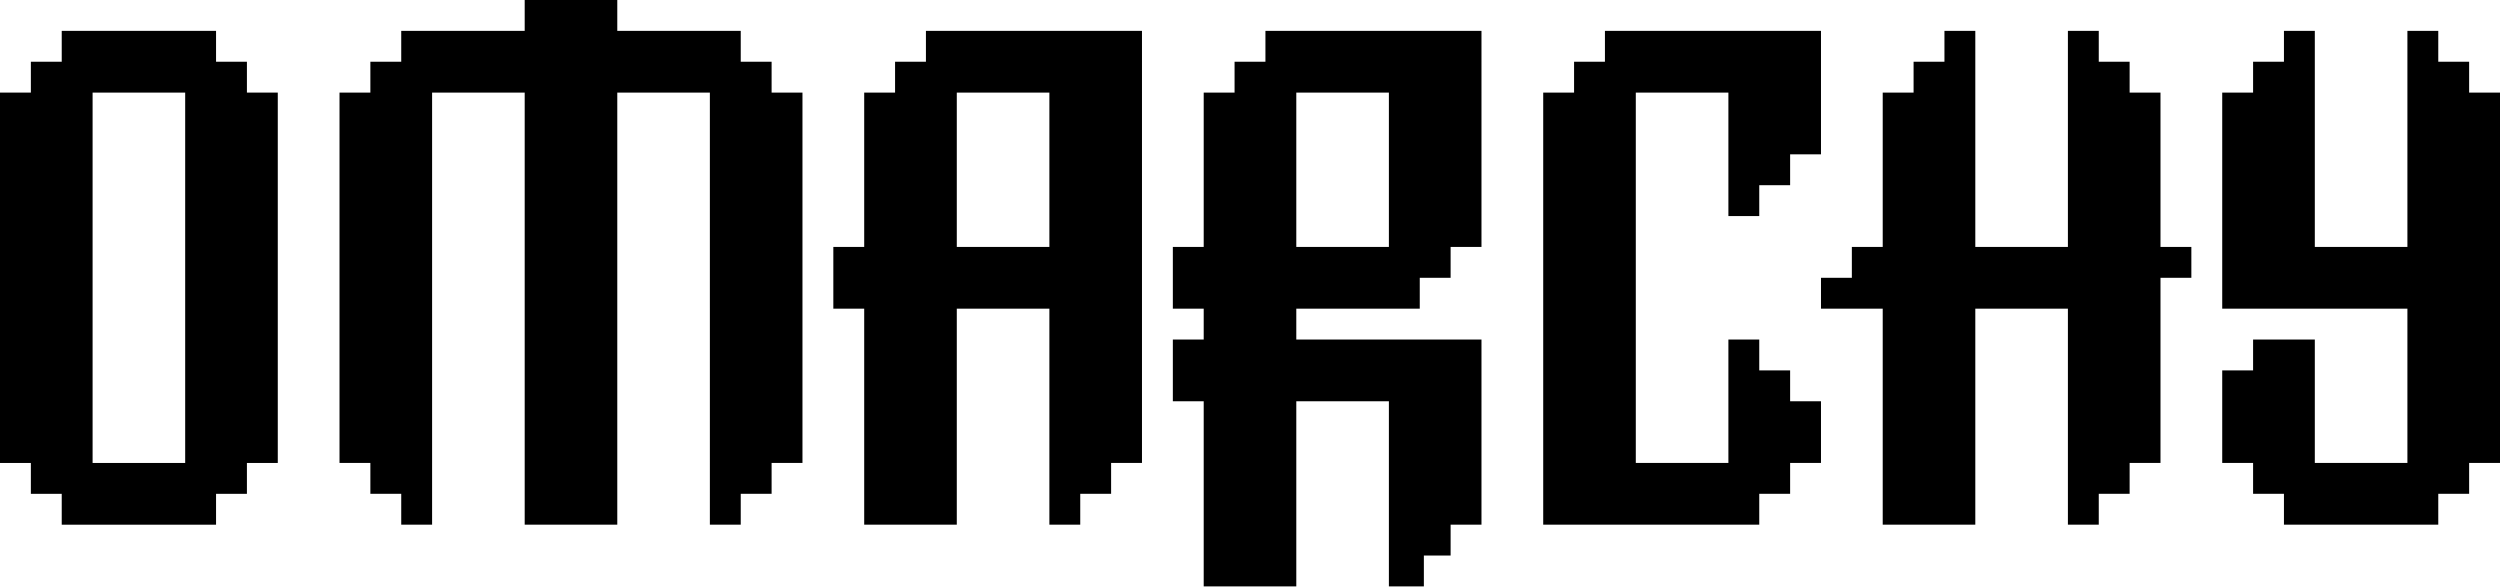
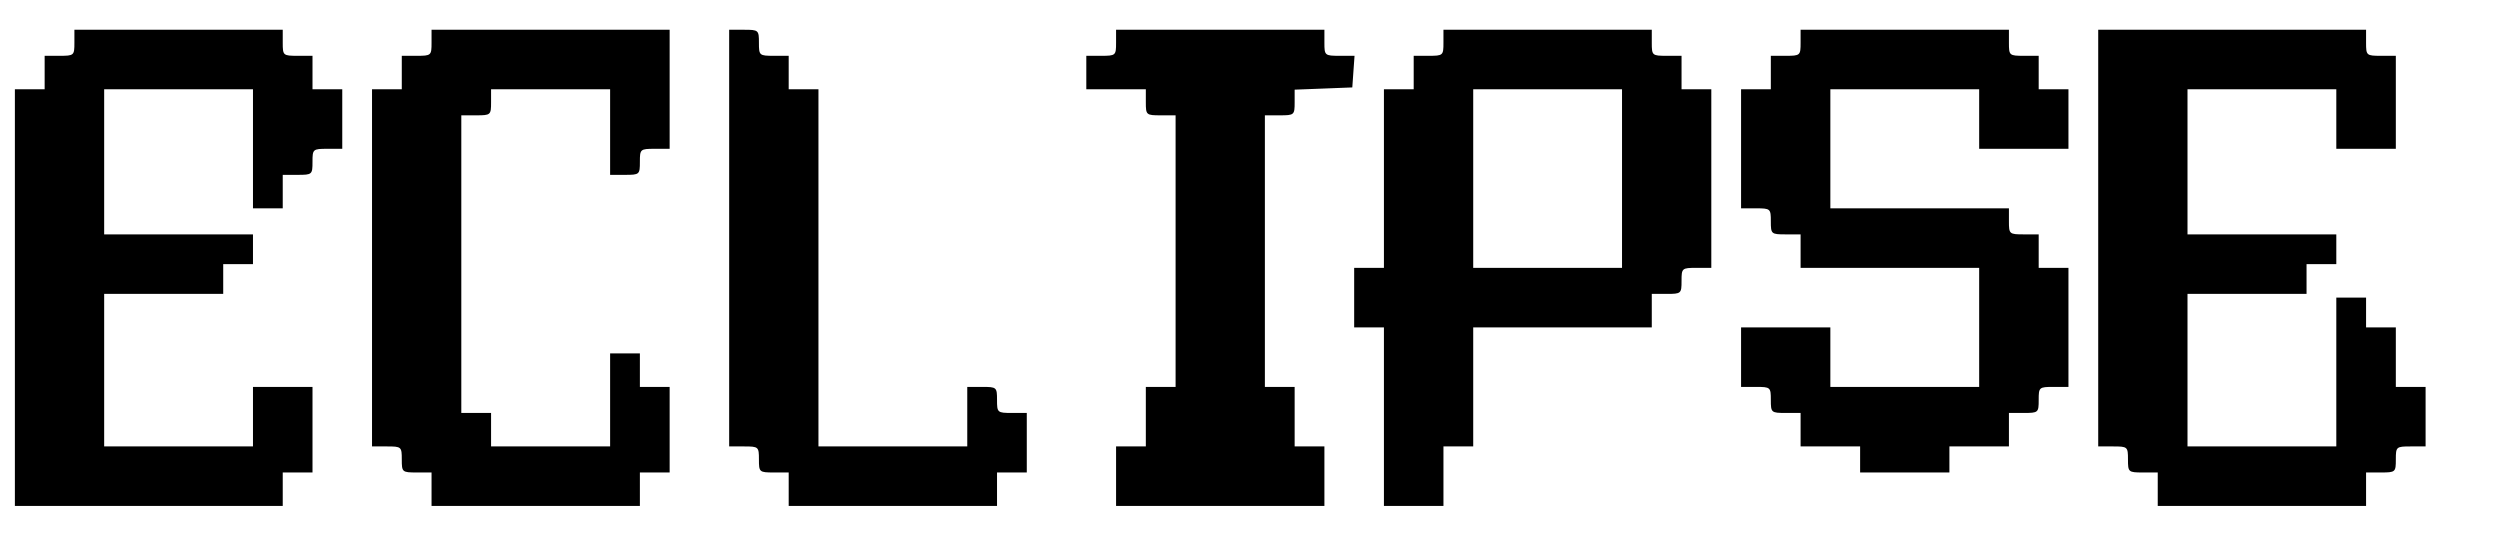
- <svg xmlns="http://www.w3.org/2000/svg" fill="none" height="285" viewBox="0 0 1215 285" width="1215">
-   <g fill="#000">
-     <path clip-rule="evenodd" d="m720 120h-15v15h-14.998v14.999l-60.002.001v15.002l90-.002v.002h.002l-.002 89.998h-15v15h-13v15h-17v-89.998h-45v90l-45-.002v-89.998h-14.998v-30h14.998v-15.002h-14.998v-30.001h14.998v-75h15v-14.997h15v-15.002h105.002zm-90-.001h45v-74.997h-45z" fill-rule="evenodd" />
-     <path clip-rule="evenodd" d="m105 30.002h15v14.997h15v180.001h-15v15h-15v15.002h-75v-15.002h-15v-15h-15v-180.001h15v-14.997h15v-15.002h75zm-60 194.998h45v-179.998h-45z" fill-rule="evenodd" />
-     <path d="m300 15h60v15h15v14.999h15v180.001h-15v15h-15v15h-15l-.004-209.998h-44.994v-.002h-.002v210.002h-45v-210h-44.998v179.997h-.002v30.003h-15v-15.002h-15v-15h-14.998v-180.001h14.998v-14.999h15v-15h60v-15h45z" />
-     <path clip-rule="evenodd" d="m555 225h-15v15h-15v15h-15v-105.001l-44.998.001v105.002h-45.002v-105.002h-15v-30.001h15v-75h15.002v-14.997h15v-15.002h105zm-89.998-105.001h44.998v-74.997h-44.998z" fill-rule="evenodd" />
-     <path d="m885 75h-15v15h-15v15h-15v-59.998h-45v179.998h45v-59.998h15v14.997h15v15.001h15v30h-15v15h-15v15.002l-105-.002v-210.001h14.998v-14.997h15.002v-15.002h105z" />
-     <path d="m960 119.999h45v-104.999h15v15h15v14.999h15v75.001h15v15h-15v90h-15v15h-15v15h-15v-105h-45v105.002l-45-.002v-105h-30v-15h15v-15.001h15v-75h15v-14.997h15v-15.002h15z" />
-     <path d="m1125 119.999h45v-104.999h15v15h15v15h15v180h-15v15h-15v15.002l-75-.002v-15h-15v-15h-15v-45.001h15v-14.997-.002h30v60h45v-75h-90v-105.001h15v-14.997h15v-15.002h15z" />
+ <svg xmlns="http://www.w3.org/2000/svg" version="1.0" width="672pt" height="144pt" viewBox="0 0 672 144" preserveAspectRatio="xMidYMid meet">
+   <g transform="translate(0,144) scale(0.1,-0.1)" fill="#000000" stroke="none">
+     <path d="M200 1325 c0 -34 -1 -35 -40 -35 l-40 0 0 -45 0 -45 -40 0 -40 0 0 -560 0 -560 360 0 360 0 0 45 0 45 40 0 40 0 0 115 0 115 -80 0 -80 0 0 -80 0 -80 -200 0 -200 0 0 205 0 205 160 0 160 0 0 40 0 40 40 0 40 0 0 40 0 40 -200 0 -200 0 0 195 0 195 200 0 200 0 0 -160 0 -160 40 0 40 0 0 45 0 45 40 0 c39 0 40 1 40 35 0 34 1 35 40 35 l40 0 0 80 0 80 -40 0 -40 0 0 45 0 45 -40 0 c-39 0 -40 1 -40 35 l0 35 -280 0 -280 0 0 -35z" />
+     <path d="M1160 1325 c0 -34 -1 -35 -40 -35 l-40 0 0 -45 0 -45 -40 0 -40 0 0 -480 0 -480 40 0 c39 0 40 -1 40 -35 0 -34 1 -35 40 -35 l40 0 0 -45 0 -45 280 0 280 0 0 45 0 45 40 0 40 0 0 115 0 115 -40 0 -40 0 0 45 0 45 -40 0 -40 0 0 -125 0 -125 -160 0 -160 0 0 45 0 45 -40 0 -40 0 0 400 0 400 40 0 c39 0 40 1 40 35 l0 35 160 0 160 0 0 -115 0 -115 40 0 c39 0 40 1 40 35 0 34 1 35 40 35 l40 0 0 160 0 160 -320 0 -320 0 0 -35z" />
+     <path d="M1960 800 l0 -560 40 0 c39 0 40 -1 40 -35 0 -34 1 -35 40 -35 l40 0 0 -45 0 -45 280 0 280 0 0 45 0 45 40 0 40 0 0 80 0 80 -40 0 c-39 0 -40 1 -40 35 0 34 -1 35 -40 35 l-40 0 0 -80 0 -80 -200 0 -200 0 0 480 0 480 -40 0 -40 0 0 45 0 45 -40 0 c-39 0 -40 1 -40 35 0 34 -1 35 -40 35 l-40 0 0 -560z" />
+     <path d="M3000 1325 c0 -34 -1 -35 -40 -35 l-40 0 0 -45 0 -45 80 0 80 0 0 -35 c0 -34 1 -35 40 -35 l40 0 0 -365 0 -365 -40 0 -40 0 0 -80 0 -80 -40 0 -40 0 0 -80 0 -80 280 0 280 0 0 80 0 80 -40 0 -40 0 0 80 0 80 -40 0 -40 0 0 365 0 365 40 0 c39 0 40 1 40 35 l0 34 78 3 77 3 3 43 3 42 -40 0 c-40 0 -41 1 -41 35 l0 35 -280 0 -280 0 0 -35z" />
+     <path d="M3880 1325 c0 -34 -1 -35 -40 -35 l-40 0 0 -45 0 -45 -40 0 -40 0 0 -240 0 -240 -40 0 -40 0 0 -80 0 -80 40 0 40 0 0 -240 0 -240 80 0 80 0 0 80 0 80 40 0 40 0 0 160 0 160 240 0 240 0 0 45 0 45 40 0 c39 0 40 1 40 35 0 34 1 35 40 35 l40 0 0 240 0 240 -40 0 -40 0 0 45 0 45 -40 0 c-39 0 -40 1 -40 35 l0 35 -280 0 -280 0 0 -35z m480 -365 l0 -240 -200 0 -200 0 0 240 0 240 200 0 200 0 0 -240z" />
+     <path d="M4840 1325 c0 -34 -1 -35 -40 -35 l-40 0 0 -45 0 -45 -40 0 -40 0 0 -160 0 -160 40 0 c39 0 40 -1 40 -35 0 -34 1 -35 40 -35 l40 0 0 -45 0 -45 240 0 240 0 0 -160 0 -160 -200 0 -200 0 0 80 0 80 -120 0 -120 0 0 -80 0 -80 40 0 c39 0 40 -1 40 -35 0 -34 1 -35 40 -35 l40 0 0 -45 0 -45 80 0 80 0 0 -35 0 -35 120 0 120 0 0 35 0 35 80 0 80 0 0 45 0 45 40 0 c39 0 40 1 40 35 0 34 1 35 40 35 l40 0 0 160 0 160 -40 0 -40 0 0 45 0 45 -40 0 c-39 0 -40 1 -40 35 l0 35 -240 0 -240 0 0 160 0 160 200 0 200 0 0 -80 0 -80 120 0 120 0 0 80 0 80 -40 0 -40 0 0 45 0 45 -40 0 c-39 0 -40 1 -40 35 l0 35 -280 0 -280 0 0 -35z" />
+     <path d="M5640 800 l0 -560 40 0 c39 0 40 -1 40 -35 0 -34 1 -35 40 -35 l40 0 0 -45 0 -45 280 0 280 0 0 45 0 45 40 0 c39 0 40 1 40 35 0 34 1 35 40 35 l40 0 0 80 0 80 -40 0 -40 0 0 80 0 80 -40 0 -40 0 0 40 0 40 -40 0 -40 0 0 -200 0 -200 -200 0 -200 0 0 205 0 205 160 0 160 0 0 40 0 40 40 0 40 0 0 40 0 40 -200 0 -200 0 0 195 0 195 200 0 200 0 0 -80 0 -80 80 0 80 0 0 125 0 125 -40 0 c-39 0 -40 1 -40 35 l0 35 -360 0 -360 0 0 -560z" />
  </g>
</svg>
